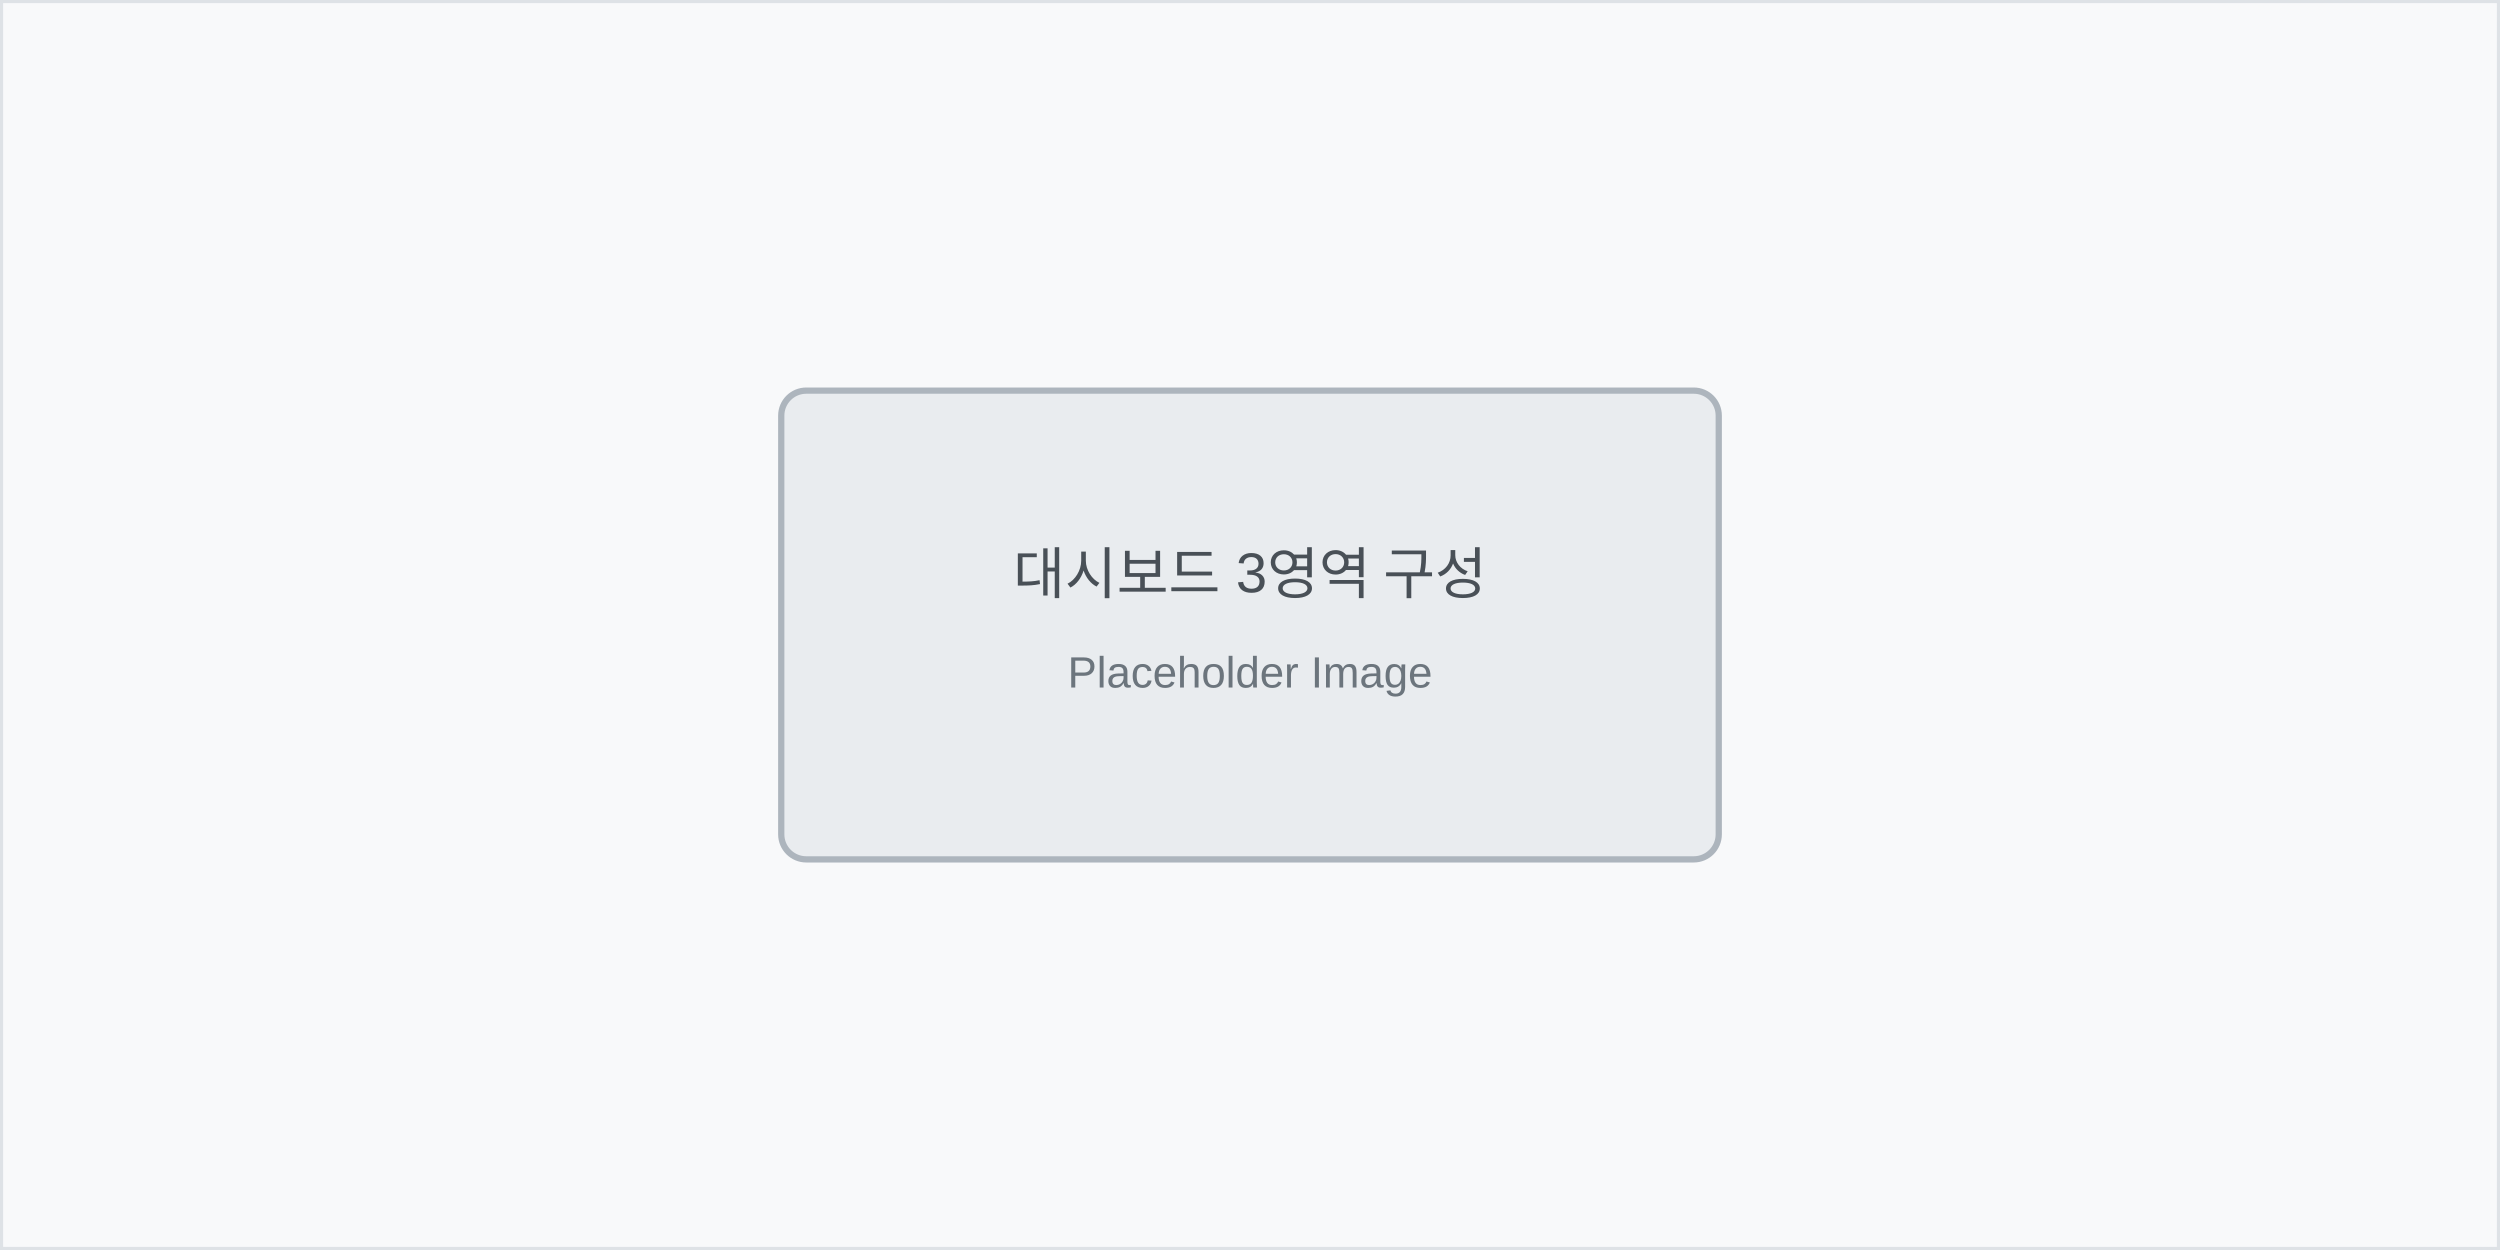
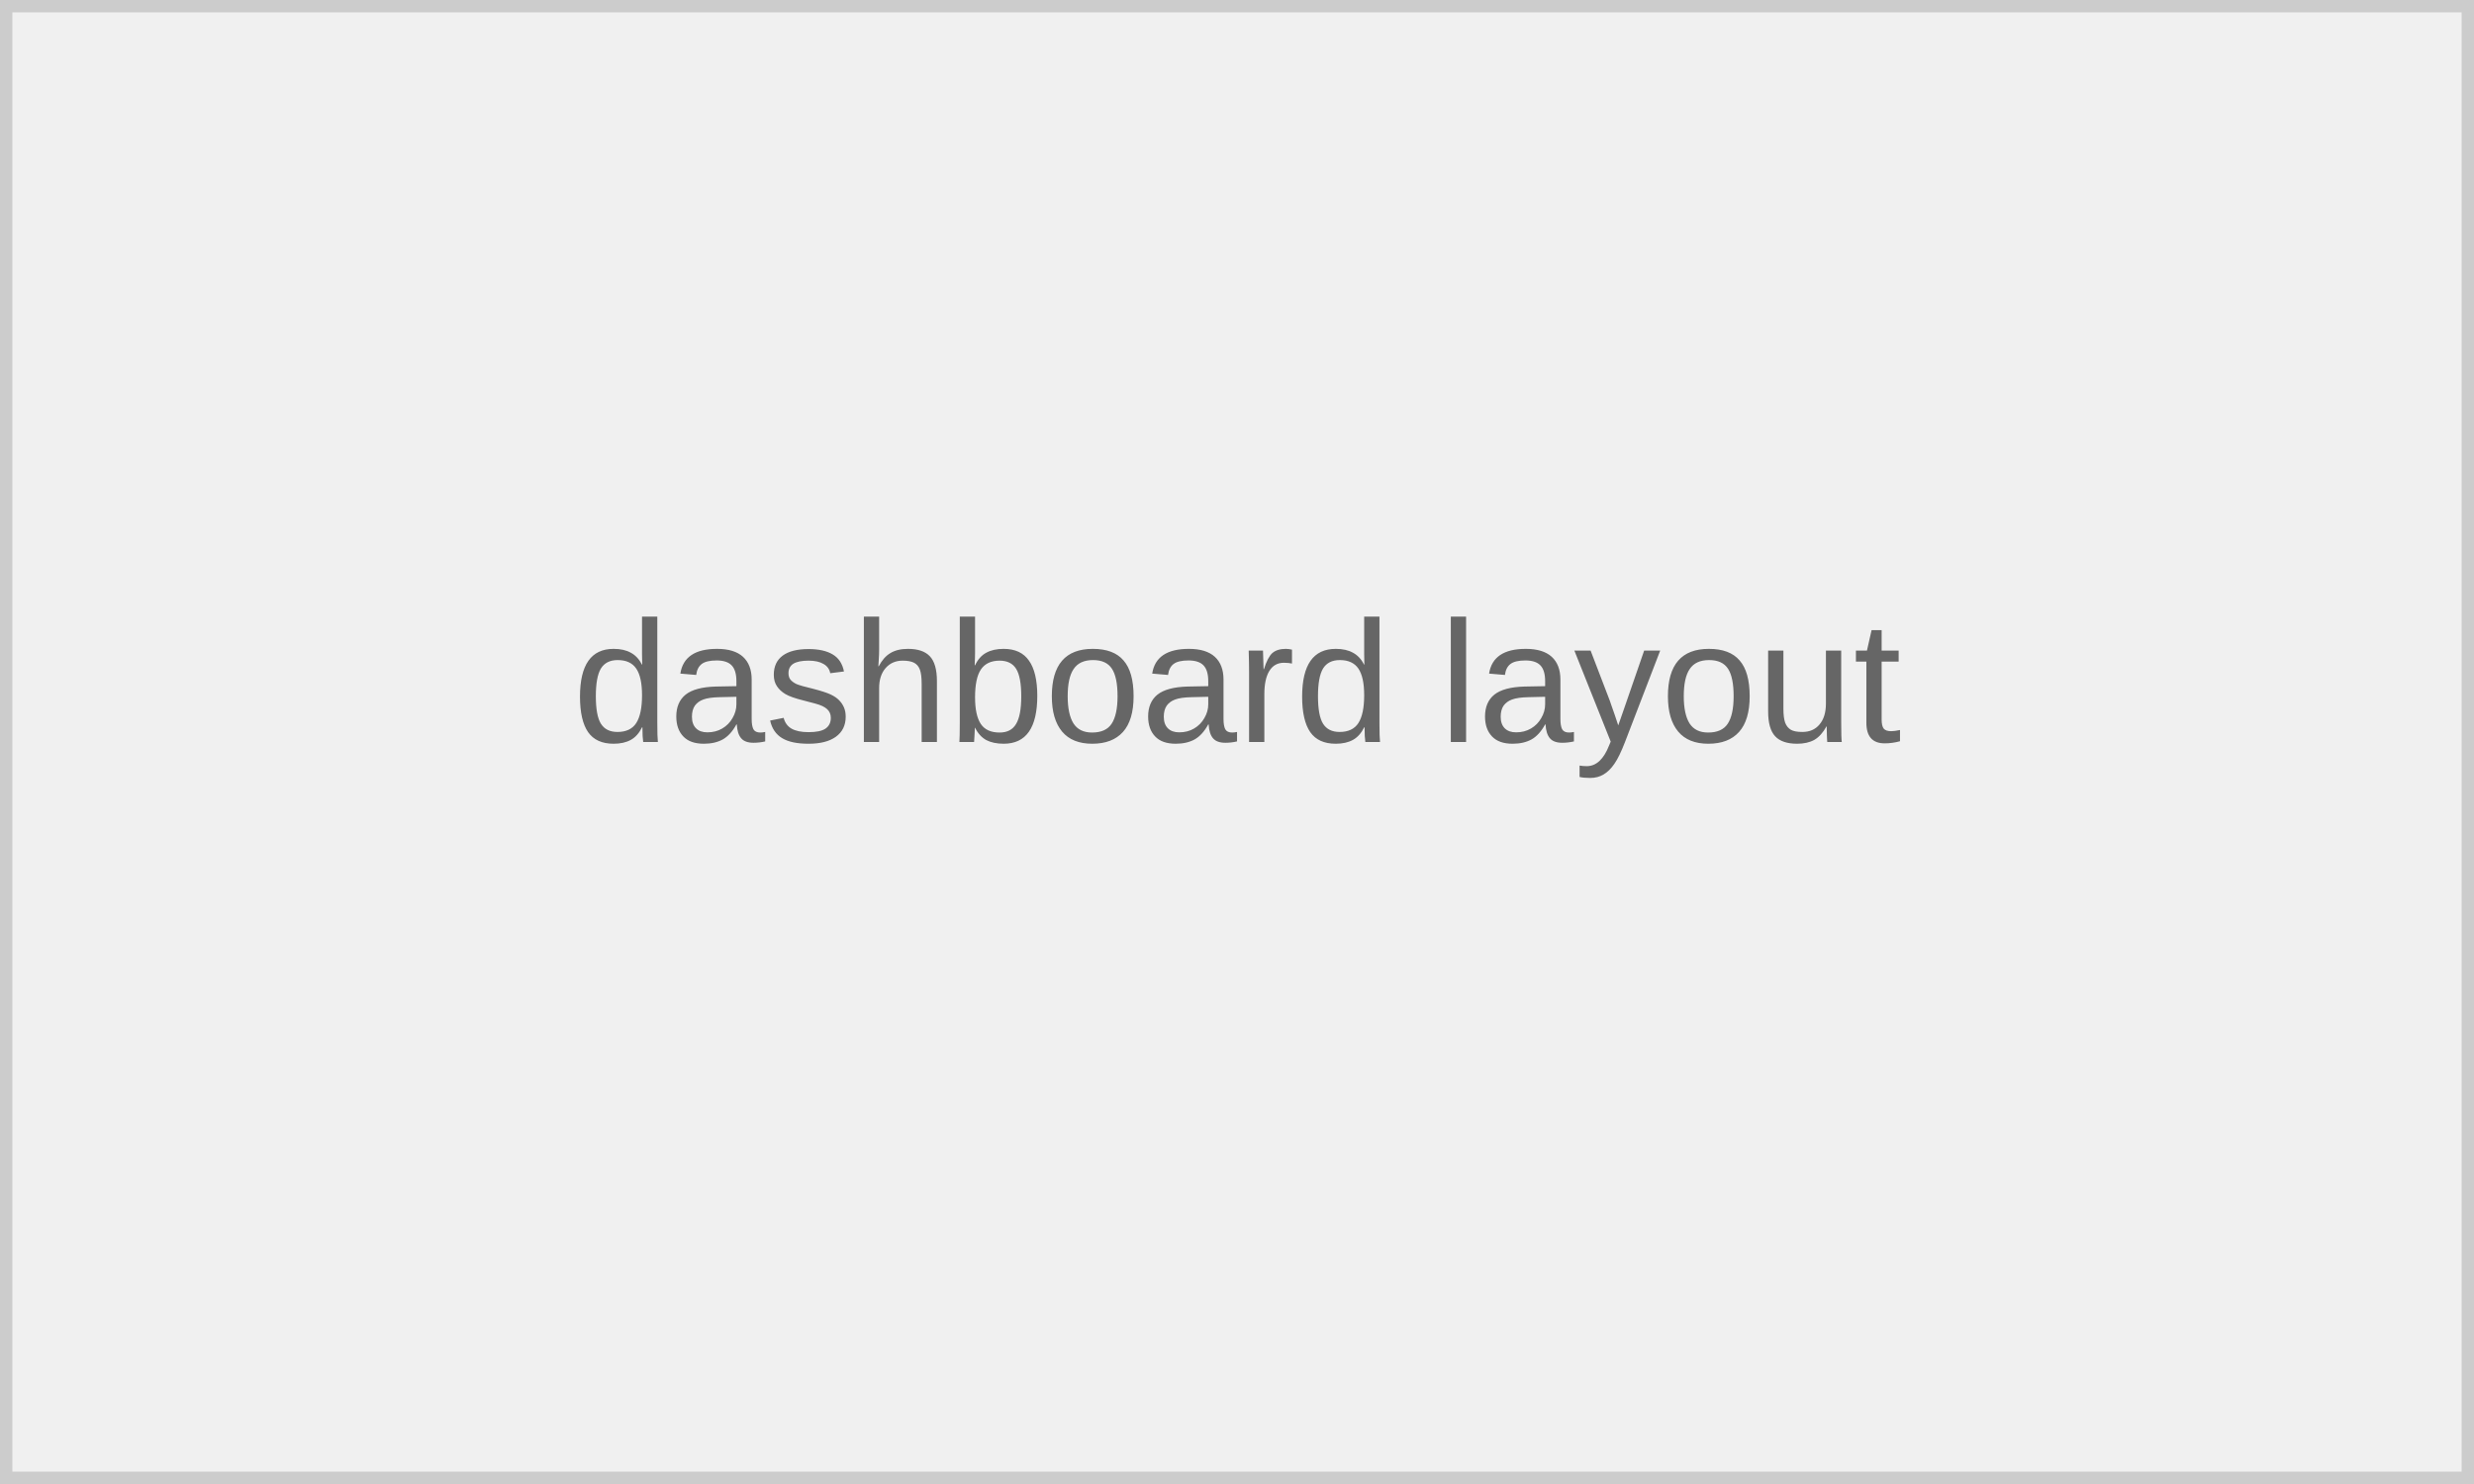
- <svg xmlns="http://www.w3.org/2000/svg" width="800" height="400">
-   <rect width="800" height="400" fill="#f8f9fa" stroke="#dee2e6" stroke-width="2" />
-   <rect x="250" y="125" width="300" height="150" fill="#e9ecef" stroke="#adb5bd" stroke-width="2" rx="8" />
-   <text x="400" y="190" text-anchor="middle" font-family="Arial, sans-serif" font-size="18" fill="#495057">대시보드 3영역 구성</text>
-   <text x="400" y="220" text-anchor="middle" font-family="Arial, sans-serif" font-size="14" fill="#6c757d">Placeholder Image</text>
+ <svg xmlns="http://www.w3.org/2000/svg" width="200" height="120">
+   <rect width="200" height="120" fill="#f0f0f0" stroke="#ccc" stroke-width="2" />
+   <text x="100" y="60" text-anchor="middle" fill="#666" font-family="Arial" font-size="14">dashboard layout</text>
</svg>
